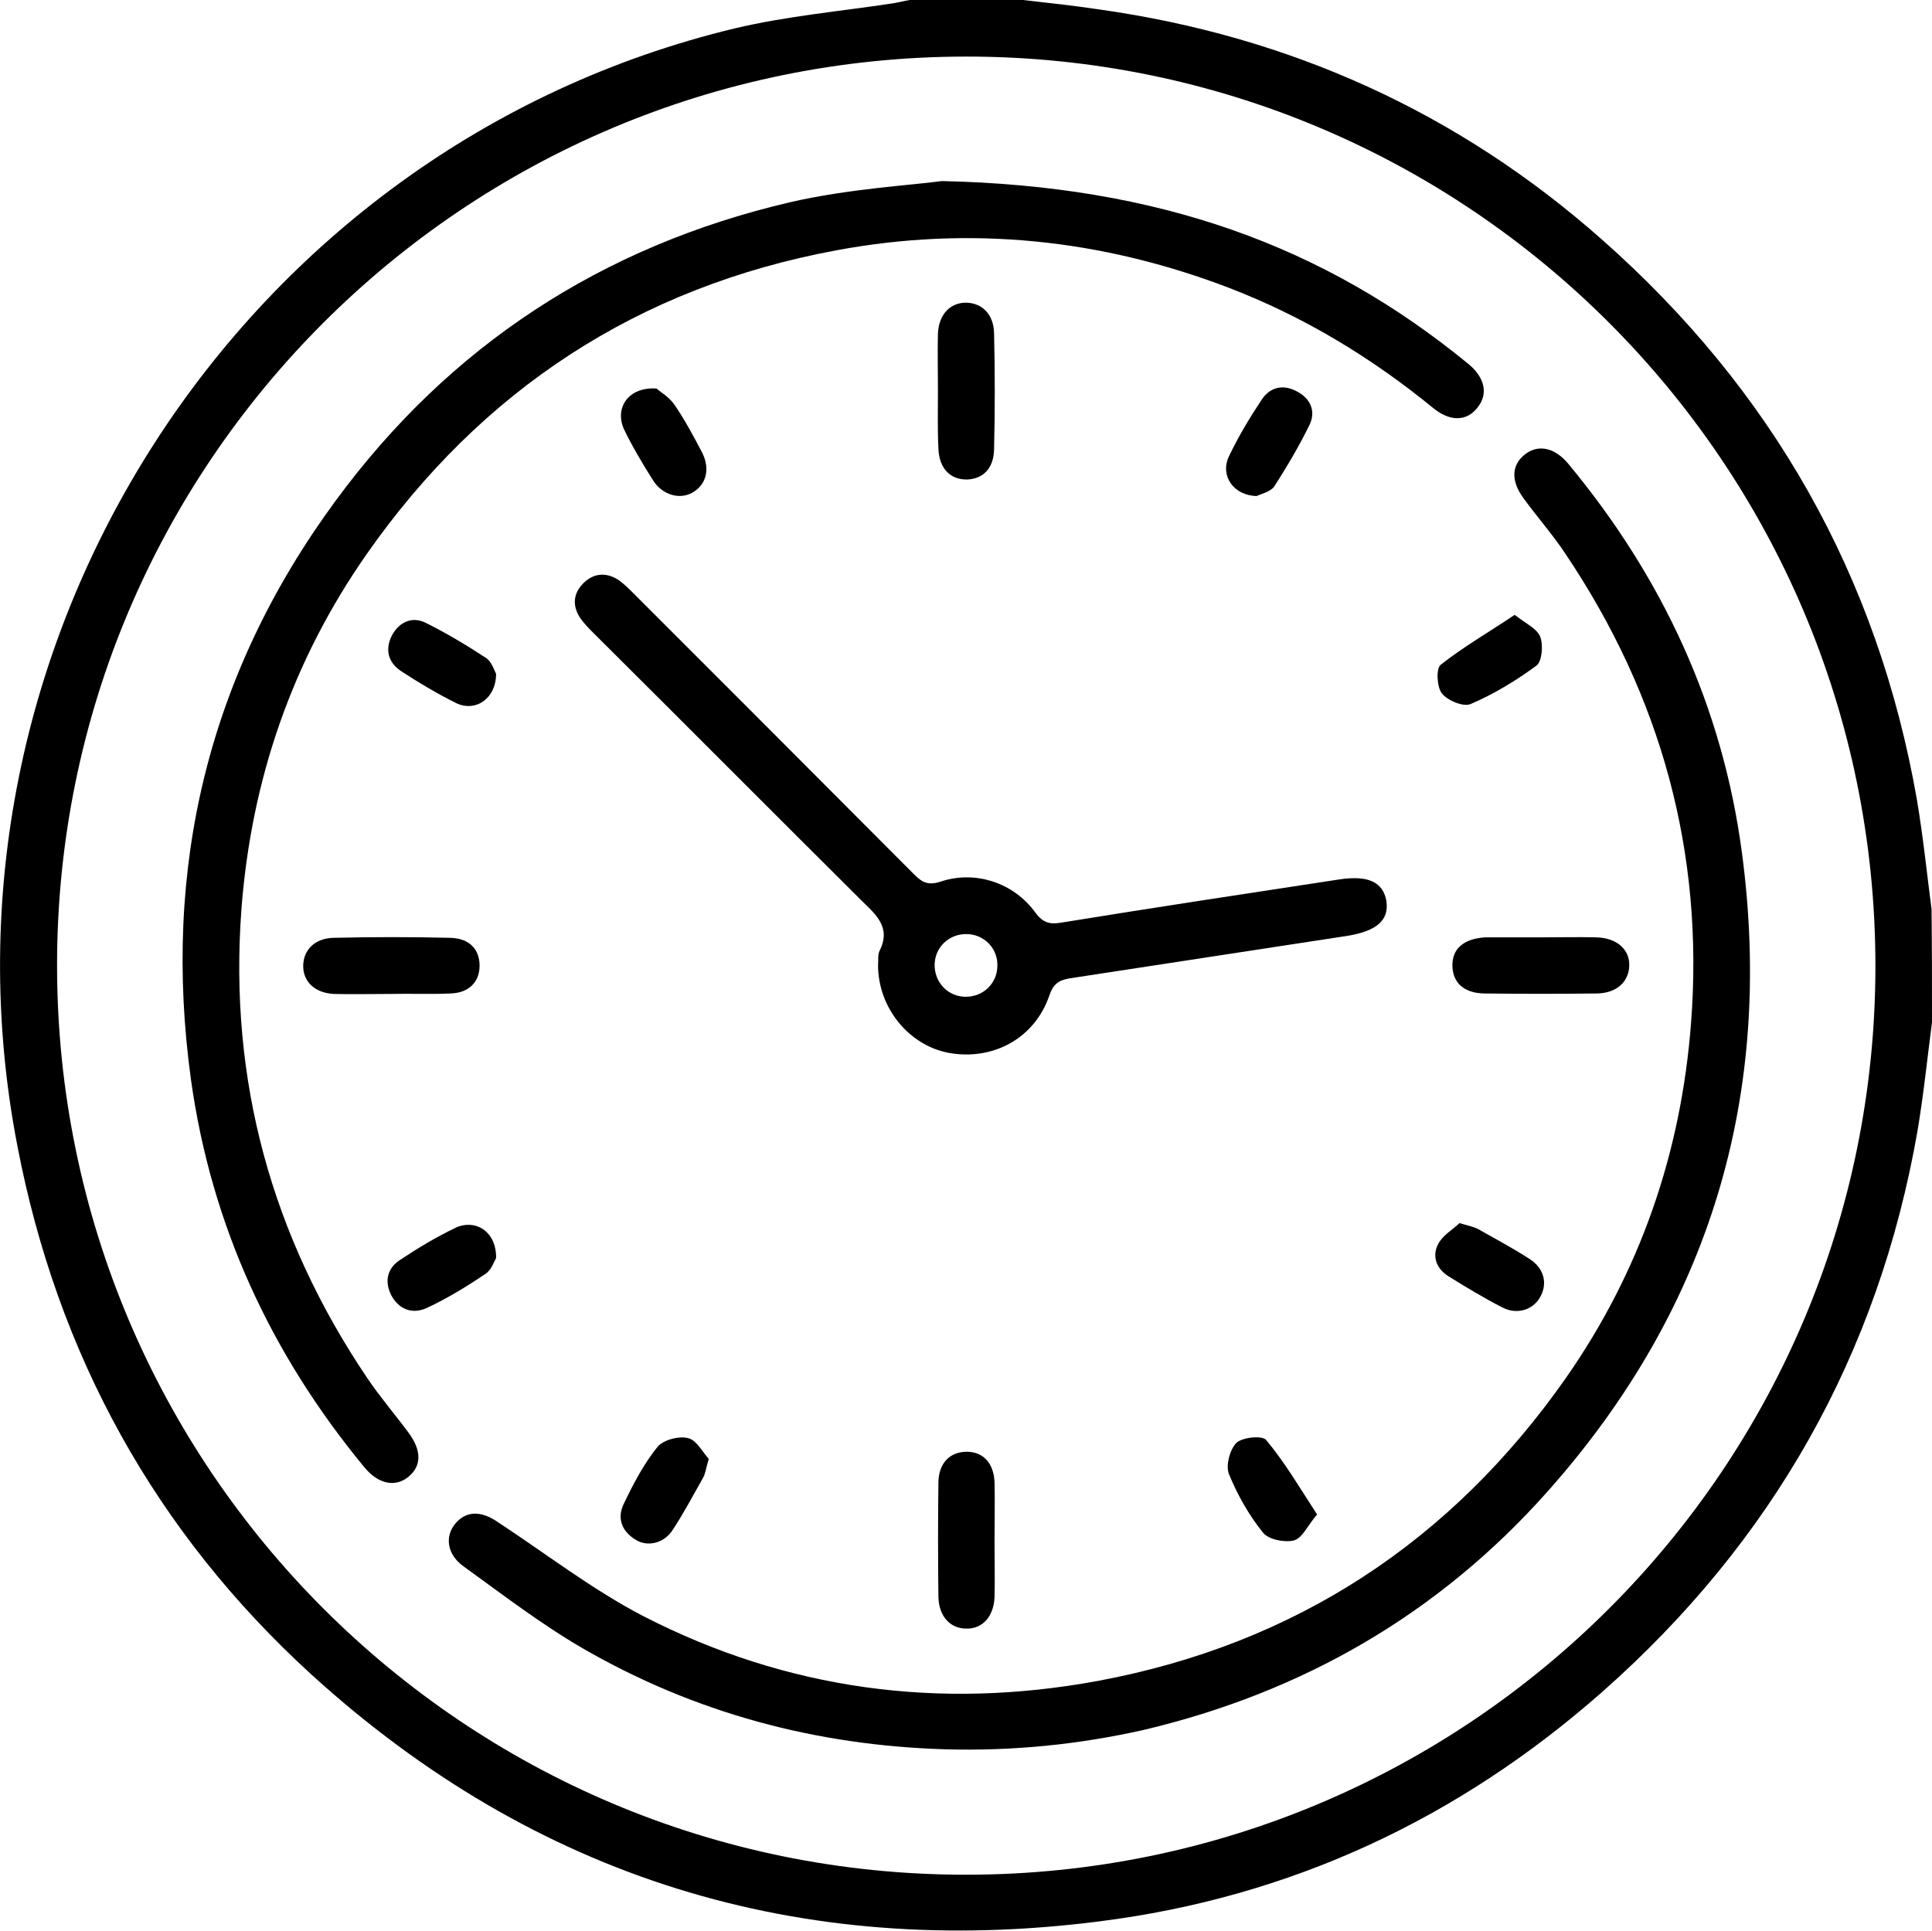
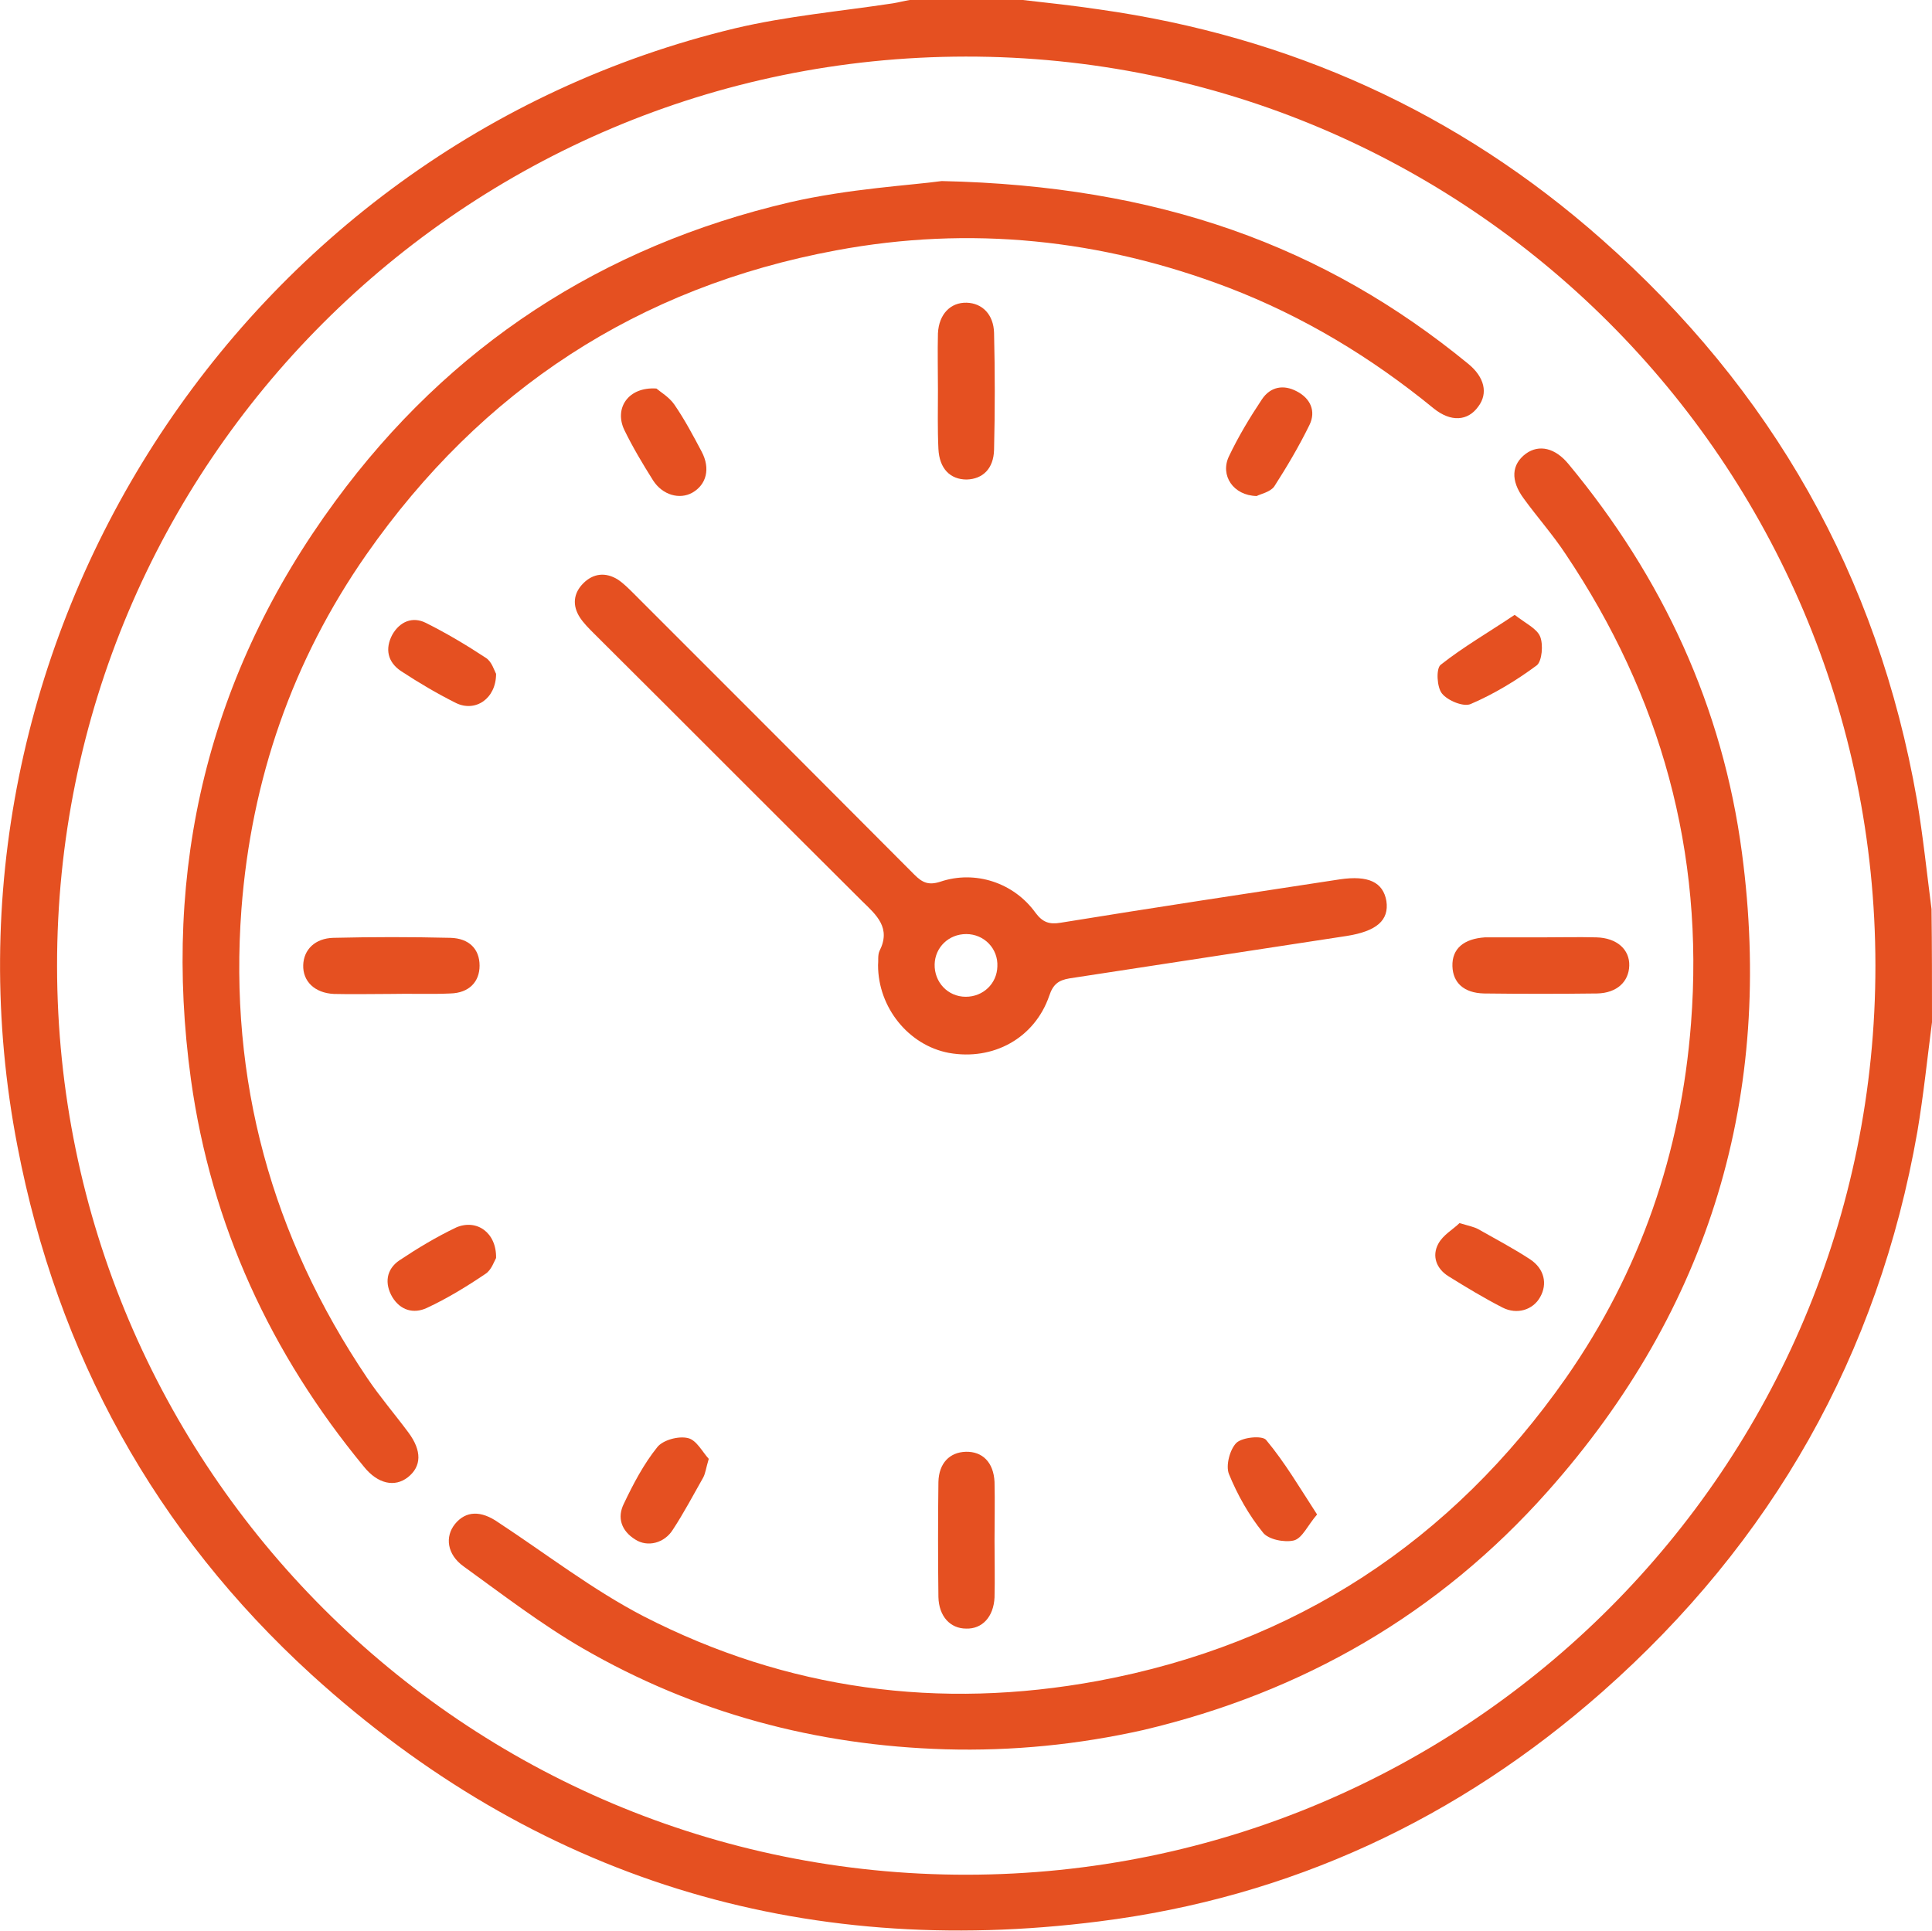
<svg xmlns="http://www.w3.org/2000/svg" version="1.1" id="Слой_1" x="0px" y="0px" viewBox="0 0 409.7 409.5" style="enable-background:new 0 0 409.7 409.5;" xml:space="preserve">
+   <style type="text/css">
+ 		path {
+ 			fill: #e55021;
+ 		}
+ 	</style>
  <g>
    <path d="M409.7,216.8c-1,7.7-1.8,15.5-3.1,23.2c-8.3,47.4-30.8,87-66.8,118.8c-30.6,27-66.2,43.6-106.7,48.7   c-63.5,8.1-119.6-9.2-167-52.3c-33.2-30.3-53.9-67.9-62.4-112.1C-16.9,136.8,50.8,31.2,155.9,6c11-2.6,22.3-3.6,33.5-5.3   c1.2-0.2,2.3-0.5,3.5-0.7c8,0,16,0,24,0c5.4,0.6,10.8,1.2,16.2,2c40.4,5.7,76.1,21.8,106.6,48.8c36,31.8,58.5,71.3,66.8,118.8   c1.3,7.7,2.1,15.5,3.1,23.2C409.7,200.8,409.7,208.8,409.7,216.8z M205,397.6c106.5-0.1,192.8-86.4,192.7-192.9   C397.6,98.2,311.3,11.9,204.8,12C98.3,12.1,12,98.4,12.1,204.9C12.2,311.4,98.5,397.7,205,397.6z" />
    <path d="M200.5,371c-27.4-0.8-53.2-7.7-76.9-21.4c-8.8-5.1-17-11.4-25.3-17.4c-3.5-2.5-4-6.3-1.8-9c2.3-2.8,5.5-2.9,9.2-0.3   c10.2,6.7,20,14.3,30.8,19.9c30.4,15.6,62.7,19.9,96.3,13.7c41.9-7.8,75-29.6,99.3-64.3c15.7-22.5,24.4-47.7,26.5-75.2   c2.8-36.3-6.4-69.4-26.6-99.5c-2.7-4.1-6-7.8-8.9-11.8c-2.8-3.8-2.6-7.2,0.5-9.5c2.8-2,6.2-1.2,9,2.2c20,24.1,32.7,51.5,36.8,82.5   c6.8,51.2-6.7,96.6-41.2,135.4c-23.1,26-51.9,42.6-85.7,50.6C228.7,370,214.7,371.4,200.5,371z" />
    <path d="M199.7,38.4c46,1,81.1,13.7,111.7,38.8c3.4,2.8,4.2,6.2,2.1,9c-2.2,3.1-5.8,3.4-9.5,0.4c-13.2-10.8-27.6-19.5-43.5-25.6   c-27-10.3-54.8-13.2-83.2-7.9c-42,7.8-75.2,29.6-99.6,64.5c-15.7,22.5-24.4,47.7-26.5,75.2c-2.7,36.3,6.4,69.4,26.7,99.5   c2.7,4,5.8,7.6,8.7,11.5c2.9,3.9,2.8,7.2-0.1,9.5c-2.8,2.2-6.4,1.4-9.3-2.2c-19.8-24-32.4-51.3-36.7-82.1   c-6.2-44.9,3.7-86.1,30.6-122.7c24.2-33,56.6-54.1,96.4-63.4C180.1,40,193.2,39.3,199.7,38.4z" />
    <path d="M186.2,204.7c0.1-0.9-0.1-2.1,0.3-3c2.5-4.9-0.6-7.6-3.7-10.6c-19-18.9-37.9-37.9-56.9-56.8c-1-1-2.1-2.1-2.9-3.3   c-1.7-2.6-1.4-5.2,0.7-7.3c2.1-2.1,4.7-2.4,7.3-0.8c1.2,0.8,2.3,1.9,3.3,2.9c19.9,19.9,39.8,39.8,59.6,59.7c1.7,1.7,3,2.3,5.5,1.5   c7.4-2.5,15.6,0.2,20.2,6.6c1.5,2,2.9,2.5,5.3,2.1c19.7-3.2,39.5-6.2,59.2-9.2c6.1-0.9,9.2,0.6,9.9,4.6c0.6,4.1-2.1,6.4-8.4,7.4   c-19.6,3-39.2,6-58.8,9c-2.4,0.4-3.5,1.3-4.3,3.7c-3.1,9-11.9,13.8-21.3,12.1C192.7,221.7,186.2,213.7,186.2,204.7z M204.9,198.1   c-3.7,0-6.6,2.8-6.7,6.4c-0.1,3.8,2.8,6.9,6.6,6.9c3.7,0,6.6-2.8,6.7-6.4C211.7,201.2,208.7,198.1,204.9,198.1z" />
    <path d="M198.9,82.7c0-4-0.1-8,0-12c0.2-4.1,2.7-6.6,6.1-6.5c3.3,0.1,5.7,2.5,5.8,6.4c0.2,8.3,0.2,16.5,0,24.8   c-0.1,4-2.4,6.2-5.8,6.3c-3.5,0-5.8-2.3-6-6.5C198.8,91,198.9,86.8,198.9,82.7z" />
    <path d="M82.8,210.8c-4,0-8,0.1-12,0c-4.1-0.2-6.6-2.7-6.5-6.1c0.1-3.3,2.5-5.7,6.4-5.8c8.3-0.2,16.5-0.2,24.8,0   c4,0.1,6.2,2.4,6.2,5.9c0,3.4-2.2,5.8-6.2,5.9C91.3,210.9,87.1,210.7,82.8,210.8C82.8,210.8,82.8,210.8,82.8,210.8z" />
    <path d="M326.9,198.8c3.9,0,7.7-0.1,11.6,0c4.4,0.1,7.1,2.6,7,6c-0.1,3.4-2.6,5.8-6.8,5.9c-8,0.1-16,0.1-24,0   c-4.3-0.1-6.6-2.3-6.7-5.8c-0.1-3.7,2.4-5.8,6.9-6.1c0.3,0,0.5,0,0.8,0C319.5,198.8,323.2,198.8,326.9,198.8z" />
    <path d="M210.9,326.8c0,4,0.1,8,0,12c-0.2,4.1-2.6,6.7-6,6.6c-3.4,0-5.8-2.6-5.9-6.7c-0.1-8.1-0.1-16.3,0-24.4   c0.1-4,2.4-6.3,5.8-6.4c3.5-0.1,5.9,2.2,6.1,6.4C211,318.5,210.9,322.7,210.9,326.8z" />
    <path d="M139.2,82.4c0.8,0.7,2.7,1.8,3.8,3.4c2.2,3.2,4,6.6,5.8,10c1.9,3.6,1,7-2,8.7c-2.7,1.5-6.3,0.5-8.3-2.6   c-2.2-3.5-4.3-7-6.1-10.7C130.2,86.6,133.2,82,139.2,82.4z" />
    <path d="M266.5,105.2c-5-0.1-7.8-4.4-5.9-8.4c2-4.2,4.4-8.2,7-12.1c1.8-2.7,4.6-3.2,7.4-1.7c2.9,1.5,4.1,4.2,2.7,7.1   c-2.2,4.5-4.8,8.9-7.5,13.1C269.3,104.4,267.2,104.8,266.5,105.2z" />
    <path d="M150.3,309.4c-0.6,2-0.7,3.1-1.2,4c-2.1,3.7-4.1,7.5-6.4,11c-1.8,2.9-5.4,3.8-8,2.1c-2.9-1.8-3.9-4.6-2.4-7.6   c2-4.2,4.2-8.4,7.1-12c1.2-1.5,4.5-2.4,6.5-1.9C147.7,305.4,149,308,150.3,309.4z" />
    <path d="M279.3,321.2c-2,2.3-3.1,5-4.9,5.5c-2,0.5-5.5-0.2-6.6-1.7c-3-3.7-5.4-8-7.2-12.4c-0.7-1.8,0.2-5.2,1.6-6.6   c1.3-1.2,5.5-1.6,6.3-0.6C272.5,310.2,275.6,315.5,279.3,321.2z" />
    <path d="M105.2,142.9c0,5.3-4.4,8.2-8.5,6.2c-4-2-7.9-4.3-11.7-6.8c-2.8-1.9-3.4-4.7-1.8-7.7c1.6-2.8,4.3-3.9,7.1-2.5   c4.4,2.2,8.6,4.7,12.7,7.4C104.3,140.3,104.8,142.2,105.2,142.9z" />
    <path d="M321.2,130.4c2.3,1.8,4.7,2.9,5.4,4.6c0.7,1.7,0.4,5.2-0.7,6.1c-4.3,3.2-9.1,6.1-14,8.2c-1.5,0.7-4.9-0.7-6.1-2.2   c-1.1-1.3-1.3-5.3-0.3-6.1C310.3,137.2,315.7,134.1,321.2,130.4z" />
    <path d="M105.2,266.8c-0.4,0.7-1,2.6-2.3,3.4c-4,2.7-8.1,5.2-12.4,7.2c-2.8,1.3-5.6,0.5-7.3-2.3c-1.7-2.9-1.3-5.9,1.5-7.8   c3.9-2.6,7.9-5,12.1-7C101.1,258.5,105.3,261.4,105.2,266.8z" />
    <path d="M309.5,259.4c2,0.6,3.1,0.8,4,1.3c3.7,2.1,7.5,4.1,11,6.4c3,2,3.7,5.2,2.1,8c-1.5,2.7-4.9,3.8-8,2.2   c-3.9-2-7.7-4.3-11.4-6.6c-2.6-1.6-3.6-4.3-2.2-6.9C306,261.9,308.2,260.7,309.5,259.4z" />
  </g>
</svg>
